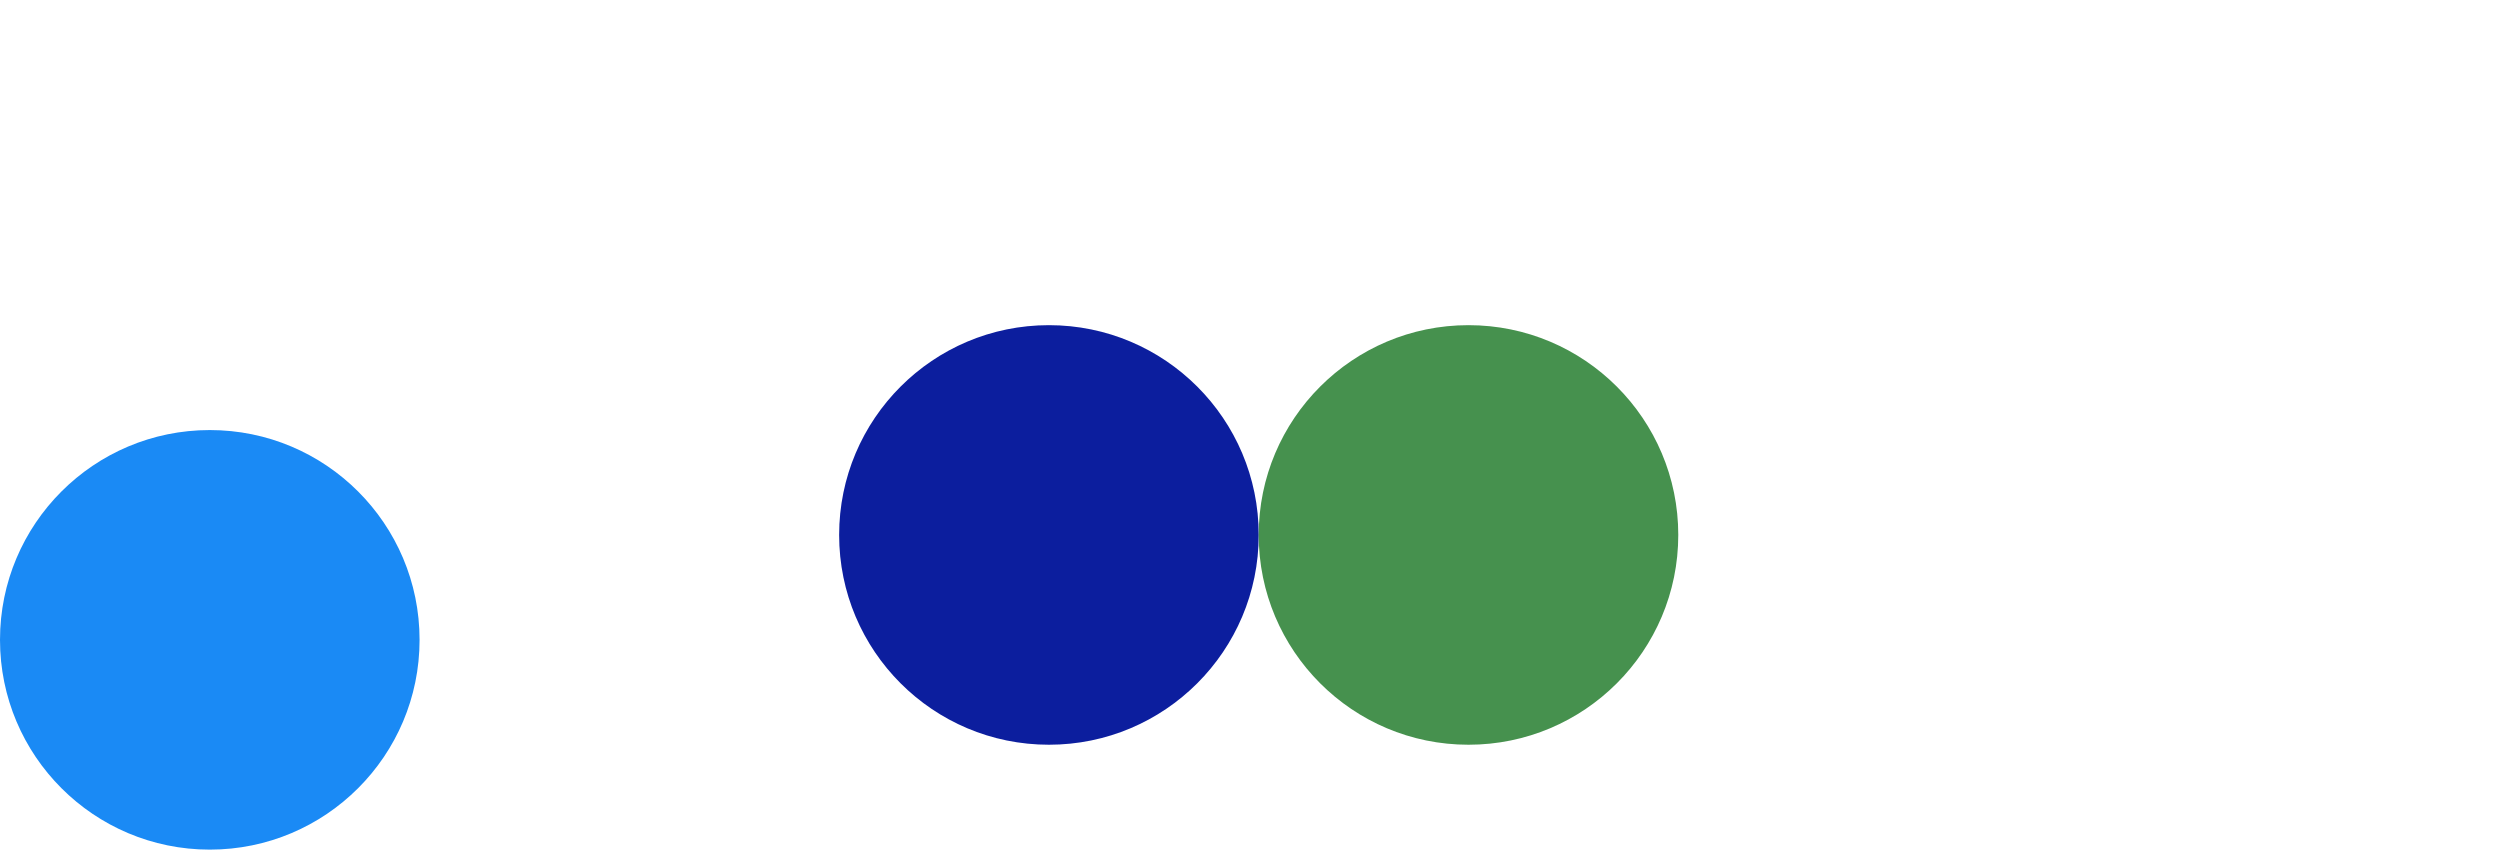
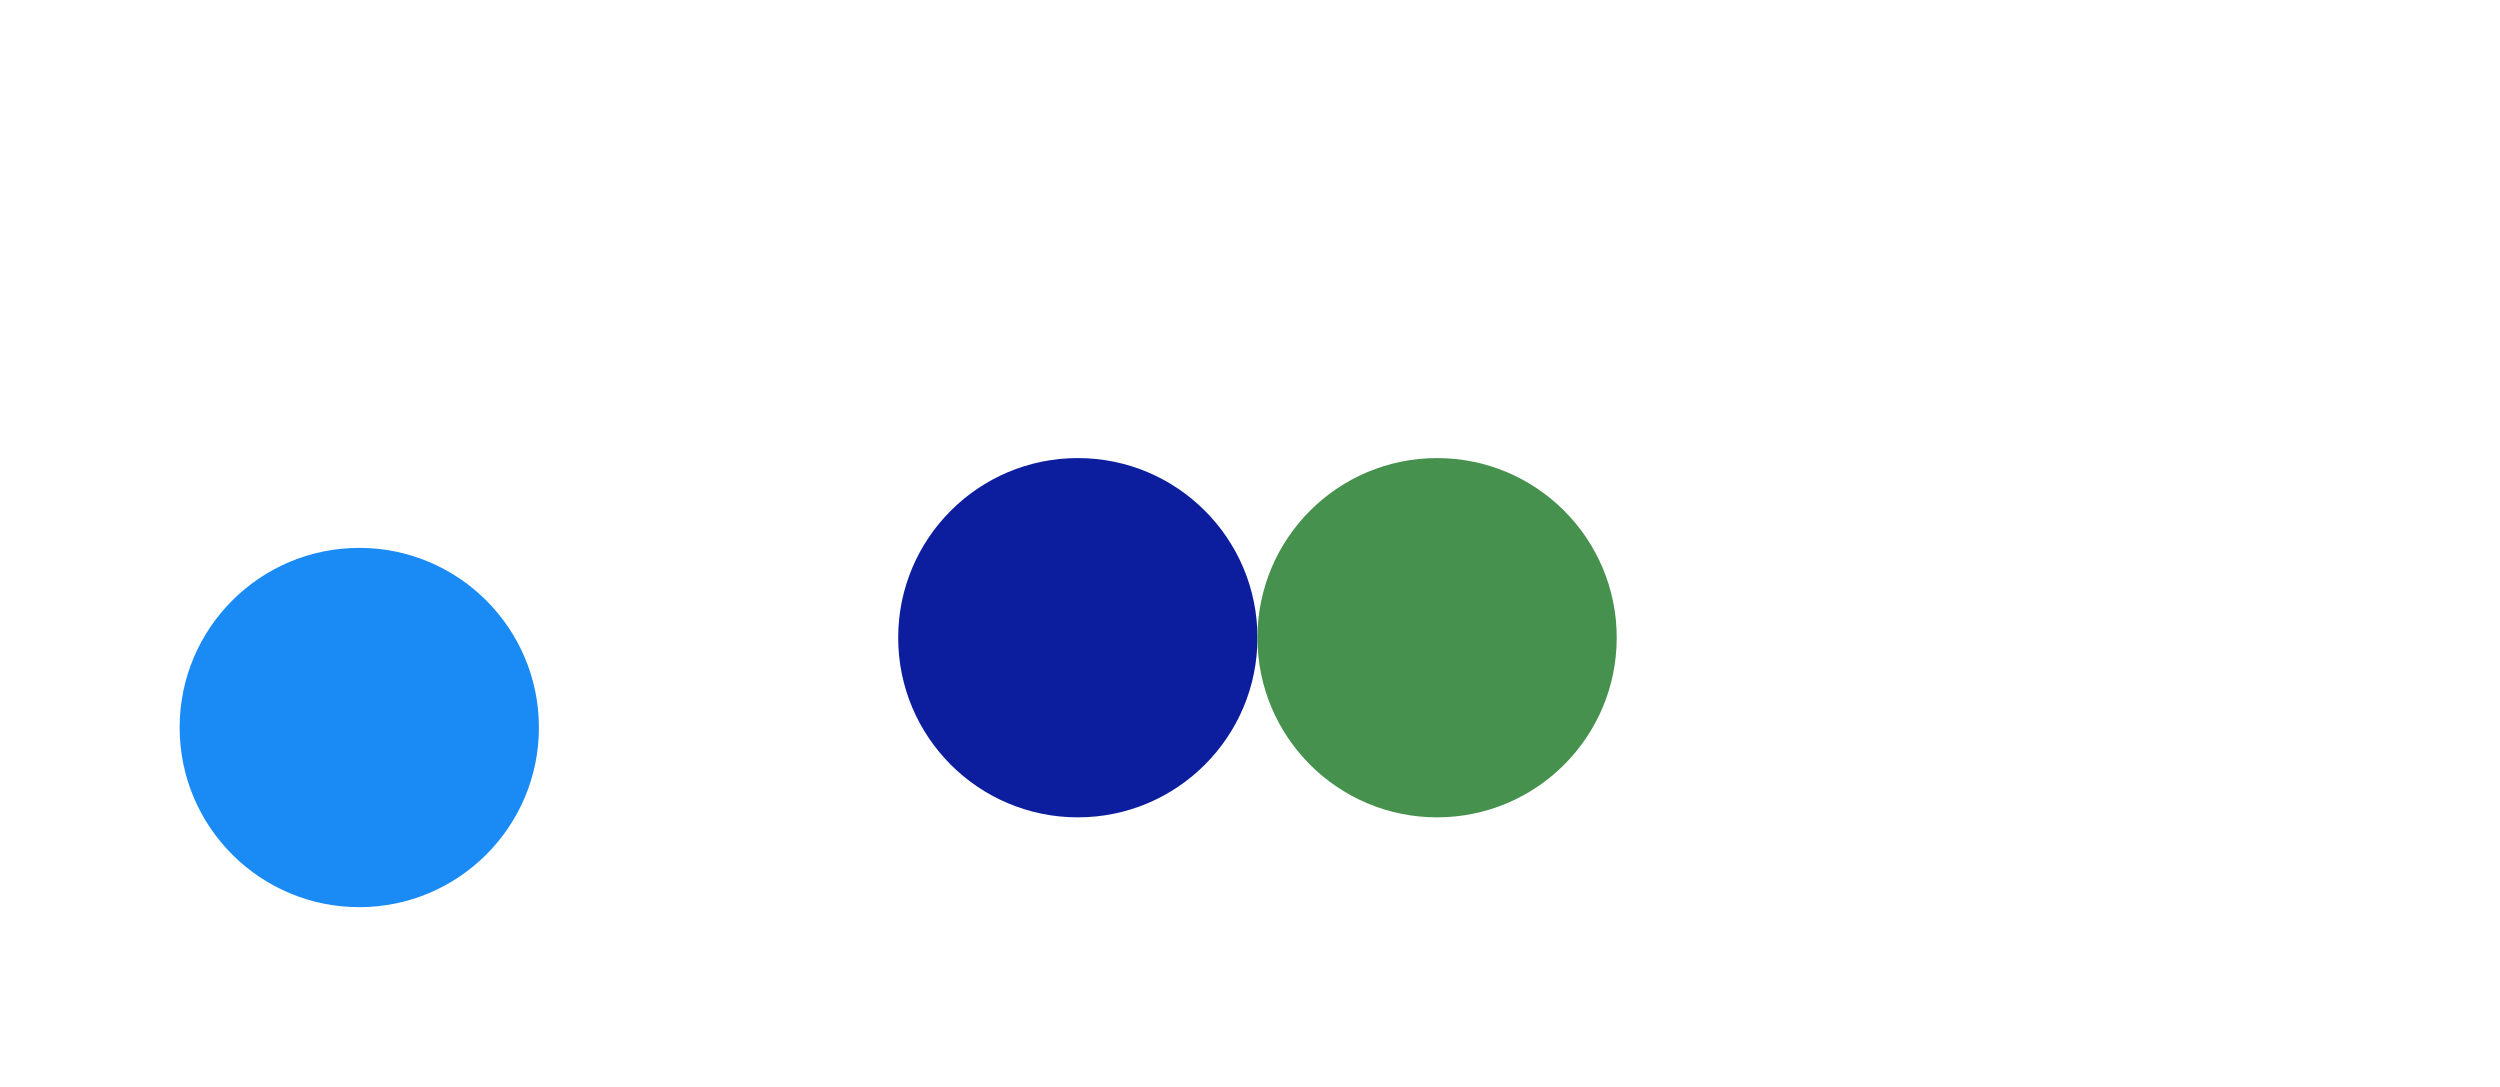
- <svg xmlns="http://www.w3.org/2000/svg" viewBox="-1 -3.05 11.917 4.05">
+ <svg xmlns="http://www.w3.org/2000/svg" viewBox="-2 -4.05 13.917 6.05">
  <circle r="1" cx="0" cy="0" fill="#1A8AF5" data-avg-speed="4.9999986" data-speed="5, 5, 4.9999995, 5.0000005, 5.0000005, 4.9999986, 4.9999986, 4.9999986, 4.9999986, 4.9999986, 4.9999986, 4.9999986, 5.000002, 5.000002, 5.000002, 5.000002, 5.000002, 5.000002, 5.000002, 5.000002, 5.000002, 5.000002, 5.000002, 4.9999948, 4.9999948, 4.9999948, 4.9999948, 4.9999948, 4.9999948, 4.9999948, 4.9999948, 4.9999948, 4.9999948, 4.9999948, 4.9999948, 4.9999948, 4.9999948, 4.9999948, 4.9999948, 4.9999948, 4.9999948, 4.9999948, 4.9999948, 4.9999948, 4.9999948, 4.9999948, 4.9999948, 4.9999948, 4.9999948, 5.000009, 5.000009, 5.000009, 5.000009, 5.000009, 5.000009, 5.000009, 5.000009, 5.000009, 5.000009, 5.000009, 5.000009, 5.000009, 5.000009, 5.000009, 5.000009, 5.000009, 5.000009, 5.000009, 5.000009, 5.000009, 5.000009, 5.000009, 5.000009, 5.000009, 5.000009, 5.000009, 5.000009, 5.000009, 5.000009, 5.000009, 5.000009, 5.000009, 5.000009, 5.000009, 5.000009, 5.000009, 5.000009, 5.000009, 5.000009, 5.000009, 5.000009, 5.000009, 5.000009, 5.000009, 5.000009, 5.000009, 4.9999804, 4.9999804, 4.9999804, 4.9999804, 4.9999804, 4.9999804, 4.9999804, 4.9999804, 4.9999804, 4.9999804, 4.9999804, 4.9999804, 4.9999804, 4.9999804, 4.9999804, 4.9999804, 4.9999804, 4.9999804, 4.9999804, 4.9999804, 4.9999804, 4.9999804, 4.9999804">
-     <animate attributeName="cx" dur="2s" repeatCount="indefinite" calcMode="discrete" values="0.083;0.167;0.25;0.333;0.417;0.5;0.583;0.667;0.75;0.833;0.917;1;1.083;1.167;1.25;1.333;1.417;1.5;1.583;1.667;1.75;1.833;1.917;2;2.083;2.167;2.25;2.333;2.417;2.5;2.583;2.667;2.75;2.833;2.917;3;3.083;3.167;3.25;3.333;3.417;3.5;3.583;3.667;3.75;3.833;3.917;4;4.083;4.167;4.25;4.333;4.417;4.5;4.583;4.667;4.75;4.833;4.917;5;5.083;5.167;5.25;5.333;5.417;5.5;5.583;5.667;5.75;5.833;5.917;6;6.083;6.167;6.25;6.333;6.417;6.5;6.583;6.667;6.75;6.833;6.917;7;7.083;7.167;7.25;7.333;7.417;7.5;7.583;7.667;7.75;7.833;7.917;8;8.083;8.167;8.25;8.333;8.417;8.5;8.583;8.667;8.75;8.833;8.917;9;9.083;9.167;9.25;9.333;9.417;9.5;9.583;9.667;9.75;9.833;9.917;9.917" />
-     <animate attributeName="cy" dur="2s" repeatCount="indefinite" calcMode="discrete" values="0;0;0;0;0;0;0;0;0;0;0;0;0;0;0;0;0;0;0;0;0;0;0;0;0;0;0;0;0;0;0;0;0;0;0;0;0;0;0;0;0;0;0;0;0;0;0;0;0;0;0;0;0;0;0;0;0;0;0;0;0;0;0;0;0;0;0;0;0;0;0;0;0;0;0;0;0;0;0;0;0;0;0;0;0;0;0;0;0;0;0;0;0;0;0;0;0;0;0;0;0;0;0;0;0;0;0;0;0;0;0;0;0;0;0;0;0;0;0;0" />
+     <animate attributeName="cx" dur="2s" repeatCount="indefinite" calcMode="discrete" values="0;0.083;0.167;0.25;0.333;0.417;0.5;0.583;0.667;0.75;0.833;0.917;1;1.083;1.167;1.25;1.333;1.417;1.5;1.583;1.667;1.75;1.833;1.917;2;2.083;2.167;2.25;2.333;2.417;2.5;2.583;2.667;2.75;2.833;2.917;3;3.083;3.167;3.25;3.333;3.417;3.5;3.583;3.667;3.75;3.833;3.917;4;4.083;4.167;4.25;4.333;4.417;4.5;4.583;4.667;4.75;4.833;4.917;5;5.083;5.167;5.25;5.333;5.417;5.5;5.583;5.667;5.75;5.833;5.917;6;6.083;6.167;6.25;6.333;6.417;6.5;6.583;6.667;6.75;6.833;6.917;7;7.083;7.167;7.25;7.333;7.417;7.5;7.583;7.667;7.75;7.833;7.917;8;8.083;8.167;8.25;8.333;8.417;8.5;8.583;8.667;8.75;8.833;8.917;9;9.083;9.167;9.25;9.333;9.417;9.5;9.583;9.667;9.75;9.833;9.917;9.917" />
+     <animate attributeName="cy" dur="2s" repeatCount="indefinite" calcMode="discrete" values="0;0;0;0;0;0;0;0;0;0;0;0;0;0;0;0;0;0;0;0;0;0;0;0;0;0;0;0;0;0;0;0;0;0;0;0;0;0;0;0;0;0;0;0;0;0;0;0;0;0;0;0;0;0;0;0;0;0;0;0;0;0;0;0;0;0;0;0;0;0;0;0;0;0;0;0;0;0;0;0;0;0;0;0;0;0;0;0;0;0;0;0;0;0;0;0;0;0;0;0;0;0;0;0;0;0;0;0;0;0;0;0;0;0;0;0;0;0;0;0;0" />
  </circle>
  <circle r="1" cx="4" cy="-0.5" fill="#0C1E9E" data-avg-speed="5.9301314" data-speed="5.175379, 5.8881555, 6.280415, 6.5529103, 6.714812, 6.7323756, 6.5816016, 6.2670145, 5.8758006, 5.512763, 5.1694436, 6.0865235, 6.1565695, 5.72041, 5.0023766, 5.165552">
-     <animate attributeName="cx" dur="2s" repeatCount="indefinite" calcMode="discrete" values="4;4;4;4;4;4;4;4;4;4;4;4;4;4;4;4;4;4;4;4;4;4;4;4;4;4.009;4.039;4.072;4.105;4.135;4.163;4.188;4.209;4.224;4.232;4.235;4.235;4.247;4.247;4.258;4.258;4.264;4.264;4.264;4.264;4.264;4.264;4.264;4.264;4.264;4.264;4.264;4.264;4.264;4.264;4.264;4.264;4.264;4.264;4.264;4.264;4.264;4.264;4.264;4.264;4.264;4.264;4.264;4.264;4.264;4.264;4.264;4.264;4.264;4.264;4.264;4.264;4.264;4.264;4.264;4.264;4.264;4.264;4.264;4.264;4.264;4.264;4.264;4.264;4.264;4.264;4.264;4.264;4.264;4.264;4.264;4.264;4.264;4.264;4.264;4.264;4.264;4.264;4.264;4.264;4.264;4.264;4.264;4.264;4.264;4.264;4.264;4.264;4.264;4.264;4.264;4.264;4.264;4.264;4.264" />
-     <animate attributeName="cy" dur="2s" repeatCount="indefinite" calcMode="discrete" values="-0.5;-0.5;-0.5;-0.5;-0.5;-0.5;-0.5;-0.5;-0.5;-0.5;-0.5;-0.5;-0.5;-0.5;-0.5;-0.5;-0.5;-0.5;-0.5;-0.5;-0.5;-0.5;-0.5;-0.5;-0.5;-0.586;-0.679;-0.779;-0.883;-0.99;-1.099;-1.206;-1.308;-1.405;-1.497;-1.583;-1.583;-1.683;-1.683;-1.785;-1.785;-1.881;-1.881;-1.964;-1.964;-1.964;-1.964;-2.05;-2.05;-2.05;-2.05;-2.05;-2.05;-2.05;-2.05;-2.05;-2.05;-2.05;-2.05;-2.05;-2.05;-2.05;-2.05;-2.05;-2.05;-2.05;-2.05;-2.05;-2.05;-2.05;-2.05;-2.05;-2.05;-2.05;-2.05;-2.05;-2.05;-2.05;-2.05;-2.05;-2.05;-2.05;-2.05;-2.05;-2.05;-2.05;-2.05;-2.05;-2.05;-2.05;-2.05;-2.05;-2.05;-2.05;-2.05;-2.05;-2.05;-2.05;-2.05;-2.05;-2.05;-2.05;-2.05;-2.05;-2.05;-2.05;-2.05;-2.05;-2.05;-2.05;-2.05;-2.05;-2.05;-2.05;-2.05;-2.05;-2.05;-2.05;-2.05;-2.05" />
+     <animate attributeName="cx" dur="2s" repeatCount="indefinite" calcMode="discrete" values="4;4;4;4;4;4;4;4;4;4;4;4;4;4;4;4;4;4;4;4;4;4;4;4;4;4;4.009;4.039;4.072;4.105;4.135;4.163;4.188;4.209;4.224;4.232;4.235;4.235;4.247;4.247;4.258;4.258;4.264;4.264;4.264;4.264;4.264;4.264;4.264;4.264;4.264;4.264;4.264;4.264;4.264;4.264;4.264;4.264;4.264;4.264;4.264;4.264;4.264;4.264;4.264;4.264;4.264;4.264;4.264;4.264;4.264;4.264;4.264;4.264;4.264;4.264;4.264;4.264;4.264;4.264;4.264;4.264;4.264;4.264;4.264;4.264;4.264;4.264;4.264;4.264;4.264;4.264;4.264;4.264;4.264;4.264;4.264;4.264;4.264;4.264;4.264;4.264;4.264;4.264;4.264;4.264;4.264;4.264;4.264;4.264;4.264;4.264;4.264;4.264;4.264;4.264;4.264;4.264;4.264;4.264;4.264" />
+     <animate attributeName="cy" dur="2s" repeatCount="indefinite" calcMode="discrete" values="-0.5;-0.5;-0.5;-0.5;-0.5;-0.5;-0.5;-0.5;-0.5;-0.5;-0.5;-0.5;-0.5;-0.5;-0.5;-0.5;-0.5;-0.5;-0.5;-0.5;-0.5;-0.5;-0.5;-0.5;-0.5;-0.5;-0.586;-0.679;-0.779;-0.883;-0.99;-1.099;-1.206;-1.308;-1.405;-1.497;-1.583;-1.583;-1.683;-1.683;-1.785;-1.785;-1.881;-1.881;-1.964;-1.964;-1.964;-1.964;-2.05;-2.05;-2.05;-2.05;-2.05;-2.05;-2.05;-2.05;-2.05;-2.05;-2.05;-2.05;-2.05;-2.05;-2.05;-2.05;-2.05;-2.05;-2.05;-2.05;-2.05;-2.05;-2.05;-2.05;-2.05;-2.05;-2.05;-2.05;-2.05;-2.05;-2.05;-2.05;-2.05;-2.05;-2.05;-2.05;-2.05;-2.05;-2.05;-2.05;-2.05;-2.05;-2.05;-2.05;-2.05;-2.05;-2.05;-2.05;-2.05;-2.05;-2.05;-2.05;-2.05;-2.05;-2.05;-2.05;-2.05;-2.05;-2.05;-2.05;-2.05;-2.05;-2.05;-2.05;-2.05;-2.05;-2.05;-2.05;-2.05;-2.05;-2.05;-2.05;-2.05" />
  </circle>
  <circle r="1" cx="6" cy="-0.5" fill="#46914E" data-avg-speed="4.2186503" data-speed="0.11156879, 0.4363421, 0.6461679, 0.7007407, 0.6099895, 0.40136057, 0.113970034, 5.641988, 6.249848, 6.542762, 6.6227183, 6.574247, 6.446354, 6.2655196, 6.0460057, 5.795962, 5.5205398, 5.223607, 6.1940975, 5.1015577, 5.444189, 5.152507, 5.186912">
-     <animate attributeName="cx" dur="2s" repeatCount="indefinite" calcMode="discrete" values="6;6;6;6;6;6;6;6;6;6;6;6;6;6;6;6;6;6;6;6;6;6;6;6;6;6;6.002;6.009;6.02;6.031;6.041;6.047;6.049;6.049;6.049;6.049;6.049;6.049;6.049;6.049;6.049;6.049;6.049;6.049;6.049;6.049;6.049;6.049;6.049;6.049;6.076;6.116;6.16;6.202;6.239;6.272;6.298;6.318;6.332;6.341;6.344;6.344;6.358;6.359;6.359;6.363;6.363;6.364;6.364;6.364;6.365;6.365;6.365;6.365;6.365;6.365;6.365;6.365;6.365;6.365;6.365;6.365;6.365;6.365;6.365;6.365;6.365;6.365;6.365;6.365;6.365;6.365;6.365;6.365;6.365;6.365;6.365;6.365;6.365;6.365;6.365;6.365;6.365;6.365;6.365;6.365;6.365;6.365;6.365;6.365;6.365;6.365;6.365;6.365;6.365;6.365;6.365;6.365;6.365;6.365" />
-     <animate attributeName="cy" dur="2s" repeatCount="indefinite" calcMode="discrete" values="-0.5;-0.5;-0.5;-0.5;-0.5;-0.5;-0.5;-0.5;-0.5;-0.5;-0.5;-0.5;-0.5;-0.5;-0.5;-0.5;-0.5;-0.5;-0.5;-0.5;-0.5;-0.5;-0.5;-0.5;-0.5;-0.5;-0.5;-0.499;-0.498;-0.495;-0.493;-0.491;-0.49;-0.49;-0.49;-0.49;-0.49;-0.49;-0.49;-0.49;-0.49;-0.49;-0.49;-0.49;-0.49;-0.49;-0.49;-0.49;-0.49;-0.49;-0.58;-0.676;-0.776;-0.878;-0.981;-1.084;-1.185;-1.284;-1.379;-1.471;-1.558;-1.558;-1.66;-1.745;-1.745;-1.836;-1.836;-1.921;-1.921;-1.921;-2.008;-2.008;-2.008;-2.008;-2.008;-2.008;-2.008;-2.008;-2.008;-2.008;-2.008;-2.008;-2.008;-2.008;-2.008;-2.008;-2.008;-2.008;-2.008;-2.008;-2.008;-2.008;-2.008;-2.008;-2.008;-2.008;-2.008;-2.008;-2.008;-2.008;-2.008;-2.008;-2.008;-2.008;-2.008;-2.008;-2.008;-2.008;-2.008;-2.008;-2.008;-2.008;-2.008;-2.008;-2.008;-2.008;-2.008;-2.008;-2.008;-2.008" />
+     <animate attributeName="cx" dur="2s" repeatCount="indefinite" calcMode="discrete" values="6;6;6;6;6;6;6;6;6;6;6;6;6;6;6;6;6;6;6;6;6;6;6;6;6;6;6;6.002;6.009;6.02;6.031;6.041;6.047;6.049;6.049;6.049;6.049;6.049;6.049;6.049;6.049;6.049;6.049;6.049;6.049;6.049;6.049;6.049;6.049;6.049;6.049;6.076;6.116;6.16;6.202;6.239;6.272;6.298;6.318;6.332;6.341;6.344;6.344;6.358;6.359;6.359;6.363;6.363;6.364;6.364;6.364;6.365;6.365;6.365;6.365;6.365;6.365;6.365;6.365;6.365;6.365;6.365;6.365;6.365;6.365;6.365;6.365;6.365;6.365;6.365;6.365;6.365;6.365;6.365;6.365;6.365;6.365;6.365;6.365;6.365;6.365;6.365;6.365;6.365;6.365;6.365;6.365;6.365;6.365;6.365;6.365;6.365;6.365;6.365;6.365;6.365;6.365;6.365;6.365;6.365;6.365" />
+     <animate attributeName="cy" dur="2s" repeatCount="indefinite" calcMode="discrete" values="-0.5;-0.5;-0.5;-0.5;-0.5;-0.5;-0.5;-0.5;-0.5;-0.5;-0.5;-0.5;-0.5;-0.5;-0.5;-0.5;-0.5;-0.5;-0.5;-0.5;-0.5;-0.5;-0.5;-0.5;-0.5;-0.5;-0.5;-0.5;-0.499;-0.498;-0.495;-0.493;-0.491;-0.49;-0.49;-0.49;-0.49;-0.49;-0.49;-0.49;-0.49;-0.49;-0.49;-0.49;-0.49;-0.49;-0.49;-0.49;-0.49;-0.49;-0.49;-0.58;-0.676;-0.776;-0.878;-0.981;-1.084;-1.185;-1.284;-1.379;-1.471;-1.558;-1.558;-1.66;-1.745;-1.745;-1.836;-1.836;-1.921;-1.921;-1.921;-2.008;-2.008;-2.008;-2.008;-2.008;-2.008;-2.008;-2.008;-2.008;-2.008;-2.008;-2.008;-2.008;-2.008;-2.008;-2.008;-2.008;-2.008;-2.008;-2.008;-2.008;-2.008;-2.008;-2.008;-2.008;-2.008;-2.008;-2.008;-2.008;-2.008;-2.008;-2.008;-2.008;-2.008;-2.008;-2.008;-2.008;-2.008;-2.008;-2.008;-2.008;-2.008;-2.008;-2.008;-2.008;-2.008;-2.008;-2.008;-2.008;-2.008" />
  </circle>
</svg>
